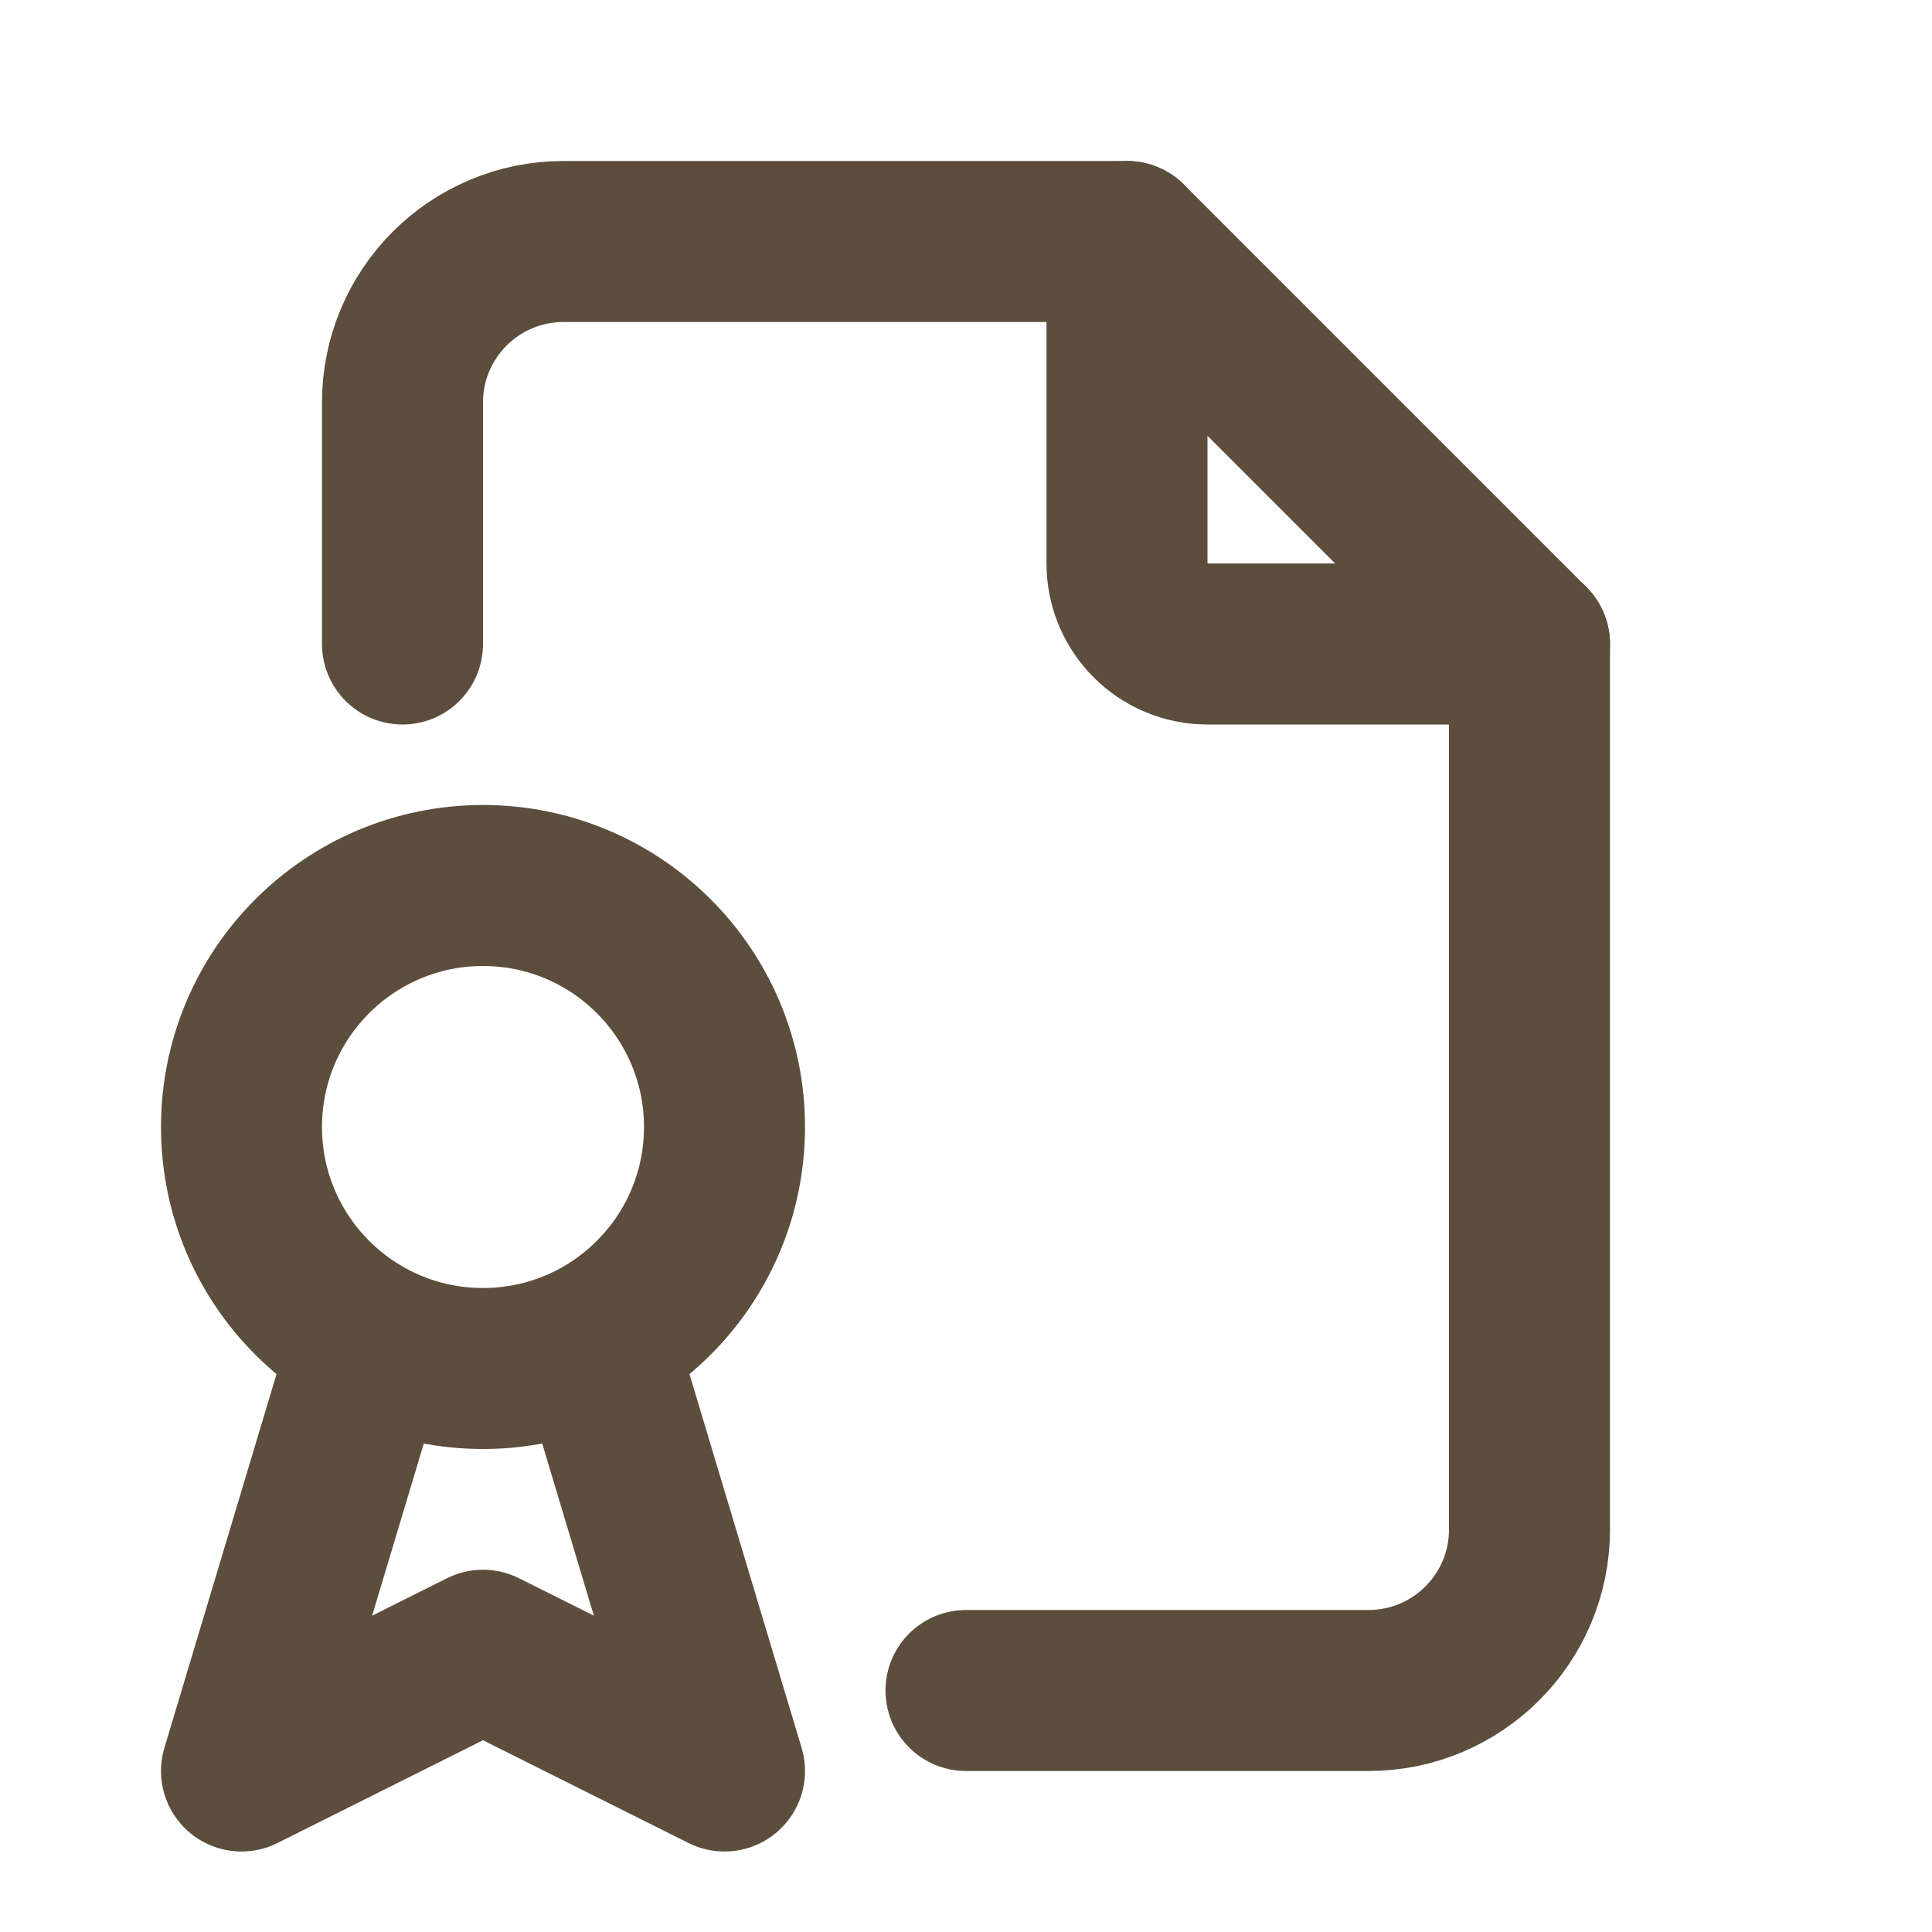
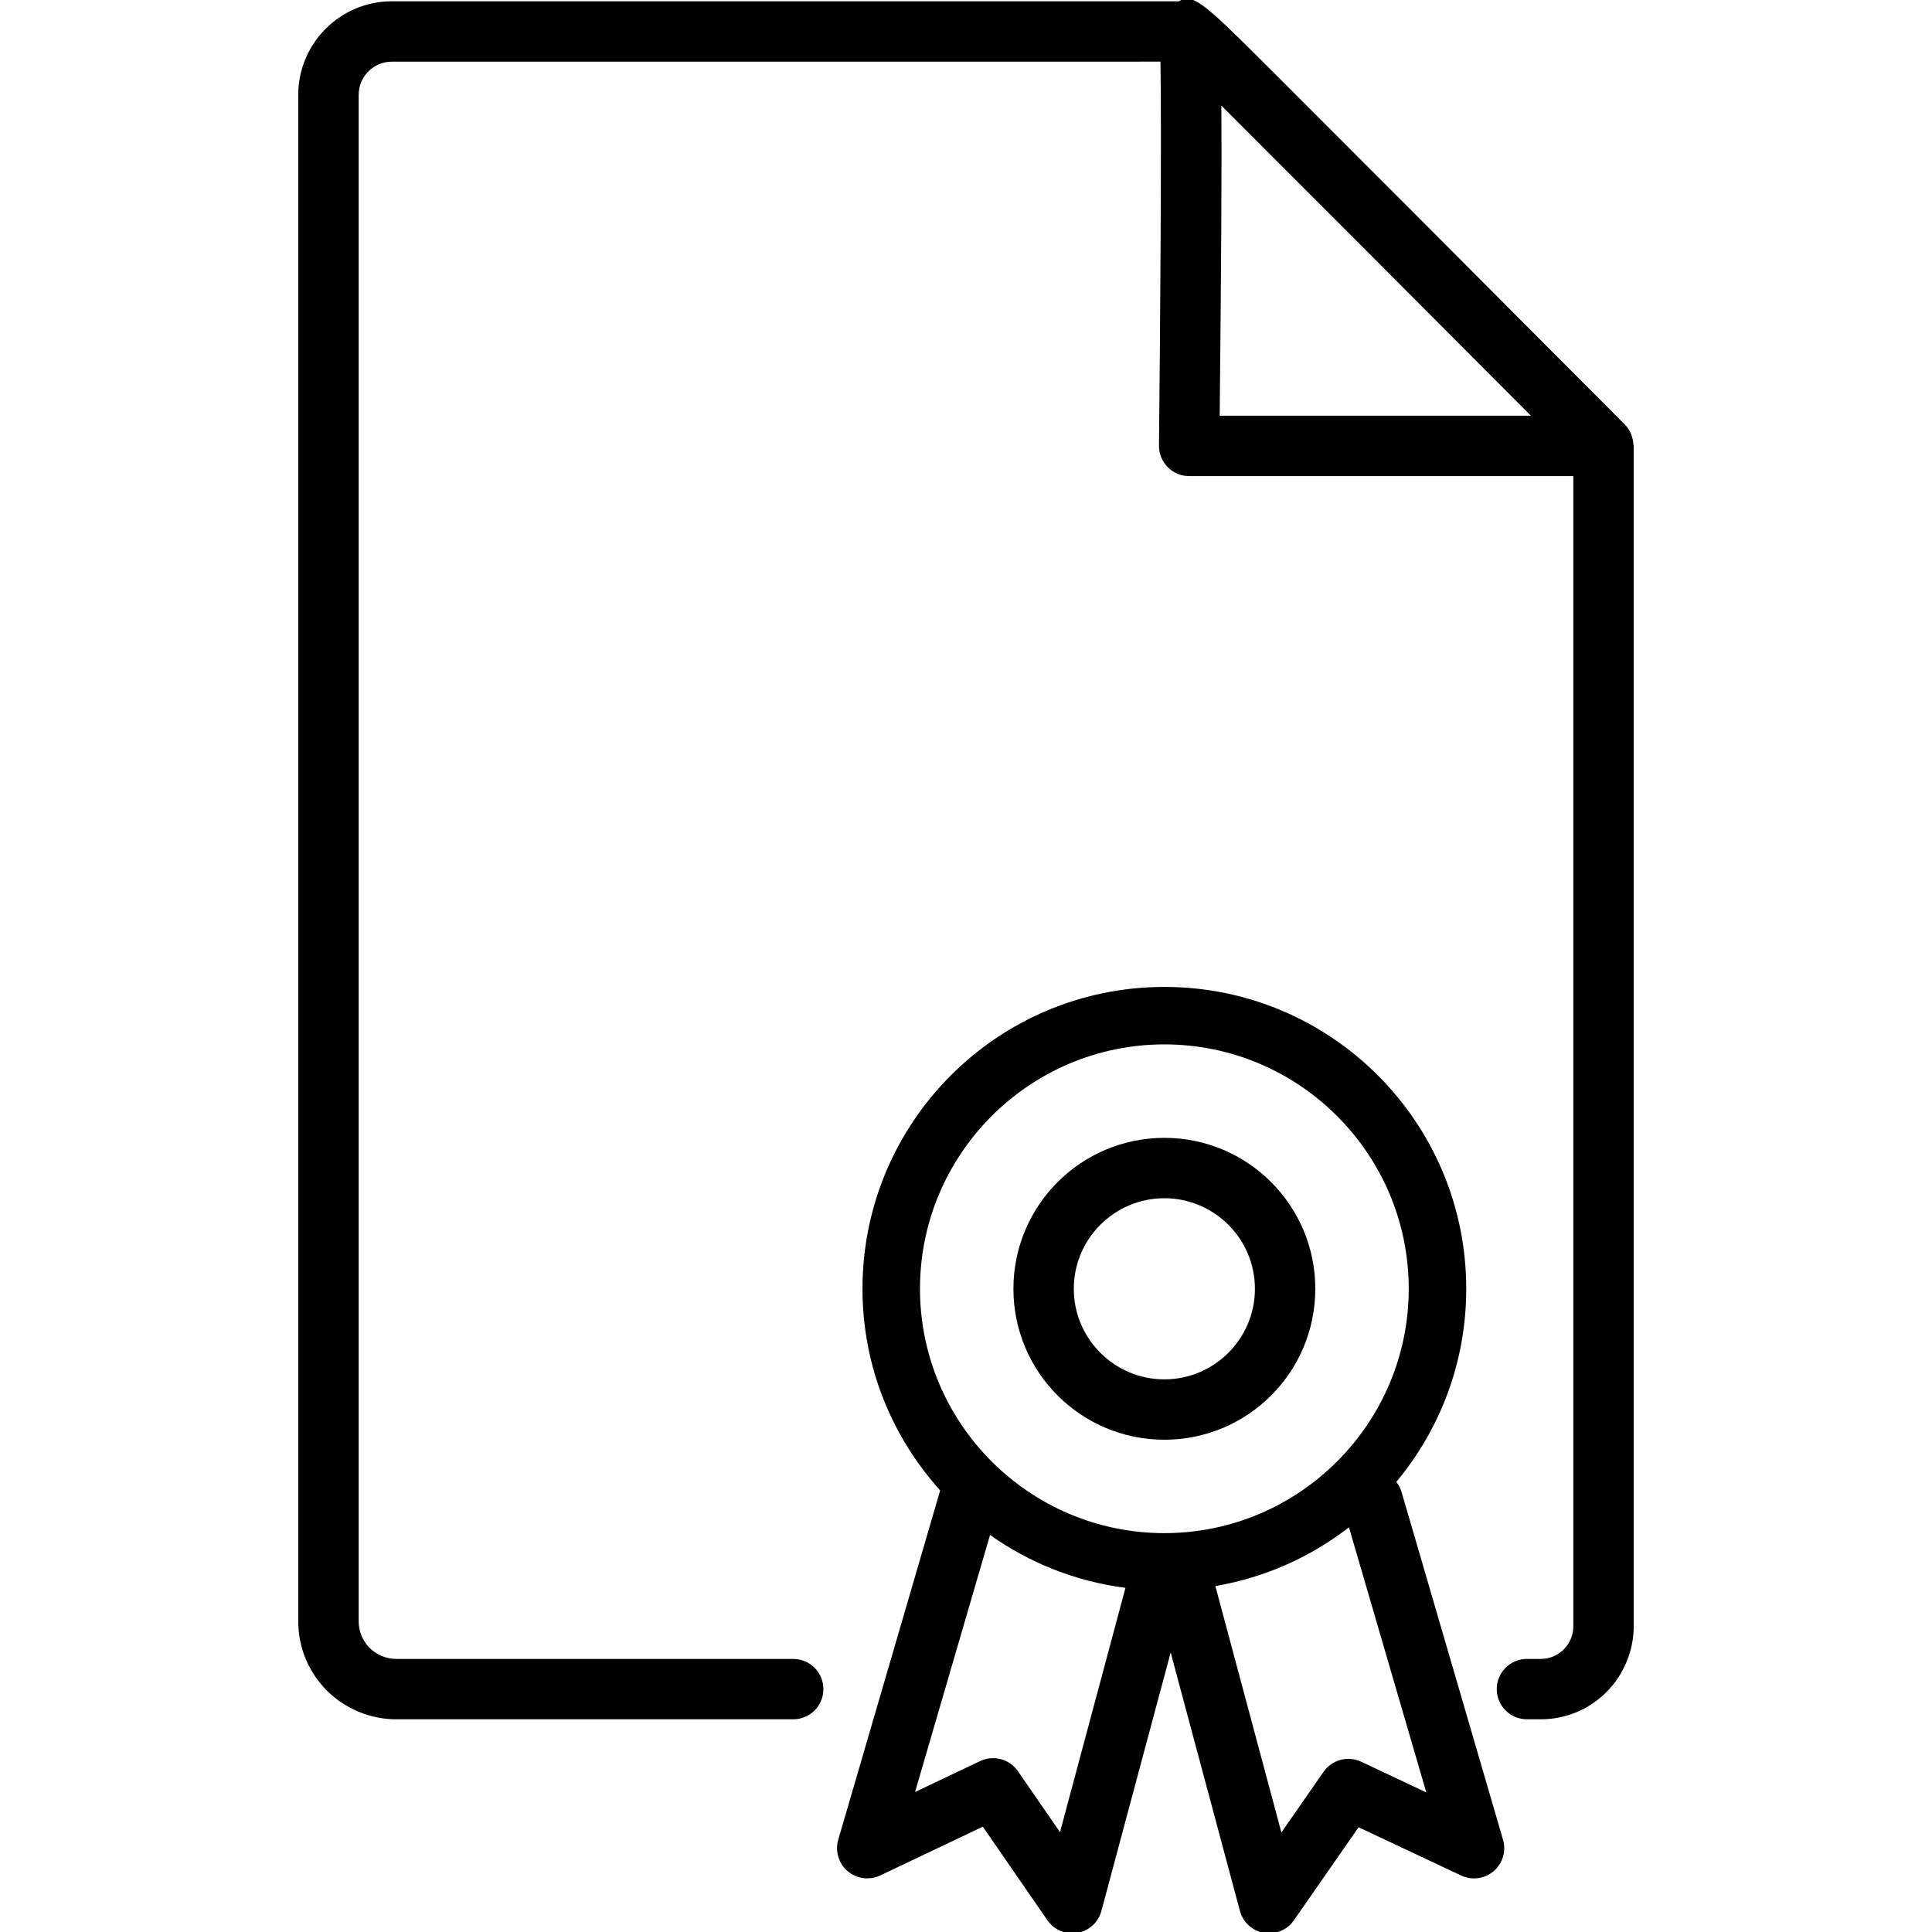
- <svg xmlns="http://www.w3.org/2000/svg" width="24" height="24" viewBox="0 0 24 24">
-   <g fill="none" stroke="#5c4d3c" stroke-linecap="round" stroke-linejoin="round" stroke-width="2">
-     <path d="M14 3v4a1 1 0 0 0 1 1h4" />
-     <path d="M5 8V5a2 2 0 0 1 2-2h7l5 5v11a2 2 0 0 1-2 2h-5" />
-     <path d="M3 14a3 3 0 1 0 6 0a3 3 0 1 0-6 0" />
-     <path d="M4.5 17L3 22l3-1.5L9 22l-1.5-5" />
+ <svg xmlns="http://www.w3.org/2000/svg" fill="#000000" height="256px" width="256px" version="1.1" id="Layer_1" viewBox="0 0 64 64" enable-background="new 0 0 64 64" xml:space="preserve">
+   <g id="SVGRepo_bgCarrier" stroke-width="0" />
+   <g id="SVGRepo_tracerCarrier" stroke-linecap="round" stroke-linejoin="round" />
+   <g id="SVGRepo_iconCarrier">
+     <g id="Certificate-file">
+       <path d="M54.108,14.717c-0.005-0.096-0.024-0.188-0.056-0.278 c-0.01-0.028-0.017-0.057-0.03-0.084c-0.048-0.105-0.109-0.204-0.193-0.288 c0,0-3.425-3.439-6.854-6.876c-1.714-1.719-3.43-3.436-4.719-4.723 c-0.953-0.951-1.581-1.578-2.023-1.968c-0.007-0.01-0.014-0.019-0.021-0.028 c-0.001-0.002-0.002-0.003-0.003-0.005l-0.008,0.006c-0.621-0.541-0.867-0.6-1.148-0.431 l-26.075,0.001c-1.708,0-3.098,1.391-3.098,3.1v50.566 c0,0.866,0.337,1.681,0.952,2.297c0.605,0.603,1.441,0.948,2.293,0.948h13.151 c0.553,0,1-0.447,1-1c0-0.553-0.447-1-1-1H13.126c-0.327,0-0.648-0.134-0.88-0.363 c-0.232-0.232-0.365-0.554-0.365-0.882V3.143c0-0.606,0.492-1.1,1.098-1.1 l25.463-0.001c0.038,2.282-0.005,8.608-0.049,12.719 c-0.003,0.268,0.102,0.524,0.289,0.714c0.188,0.19,0.444,0.297,0.711,0.297 h12.726v38.1c0,0.285-0.115,0.563-0.317,0.766 c-0.204,0.204-0.476,0.316-0.765,0.316h-0.455c-0.553,0-1,0.447-1,1c0,0.553,0.447,1,1,1 h0.455c0.824,0,1.599-0.321,2.18-0.903c0.573-0.573,0.902-1.367,0.902-2.179 V14.772C54.119,14.752,54.109,14.736,54.108,14.717z M40.404,13.772 C40.458,8.508,40.474,5.38,40.459,3.499c2.34,2.334,6.63,6.635,10.254,10.272 H40.404z" />
+       <path d="M46.43,49.429c-0.037-0.127-0.099-0.24-0.176-0.338 c1.446-1.734,2.317-3.964,2.317-6.398c0-5.523-4.477-10-10-10c-5.523,0-10,4.477-10,10 c0,2.571,0.978,4.908,2.573,6.679L27.768,60.943 c-0.11,0.378,0.012,0.786,0.312,1.042c0.3,0.255,0.721,0.309,1.077,0.142 l3.401-1.616l2.138,3.1c0.188,0.273,0.498,0.433,0.823,0.433 c0.057,0,0.113-0.005,0.17-0.015c0.385-0.066,0.695-0.35,0.796-0.727 l2.295-8.561l2.294,8.561c0.101,0.376,0.41,0.659,0.794,0.727 c0.058,0.01,0.115,0.015,0.172,0.015c0.324,0,0.632-0.157,0.821-0.43 l2.144-3.084l3.399,1.6c0.355,0.166,0.775,0.11,1.076-0.146 c0.299-0.255,0.42-0.662,0.31-1.04L46.43,49.429z M38.571,34.597 c4.464,0,8.095,3.632,8.095,8.095c0,4.464-3.632,8.095-8.095,8.095 c-4.464,0-8.095-3.632-8.095-8.095C30.476,38.229,34.107,34.597,38.571,34.597z M35.114,60.693l-1.393-2.019c-0.279-0.404-0.81-0.548-1.252-0.336l-2.157,1.024 l2.484-8.515c1.3,0.923,2.829,1.539,4.486,1.753L35.114,60.693z M45.091,58.359 c-0.442-0.208-0.969-0.065-1.247,0.335l-1.396,2.009l-2.188-8.163 c1.649-0.281,3.158-0.963,4.426-1.946l2.562,8.782L45.091,58.359z" />
+       <path d="M38.571,47.693c2.761,0,5-2.238,5-5c0-2.761-2.239-5-5-5c-2.761,0-5,2.239-5,5 C33.571,45.454,35.809,47.693,38.571,47.693z M38.571,39.693c1.654,0,3,1.346,3,3 c0,1.654-1.346,3-3,3c-1.654,0-3-1.346-3-3C35.571,41.038,36.917,39.693,38.571,39.693z" />
+     </g>
  </g>
</svg>
